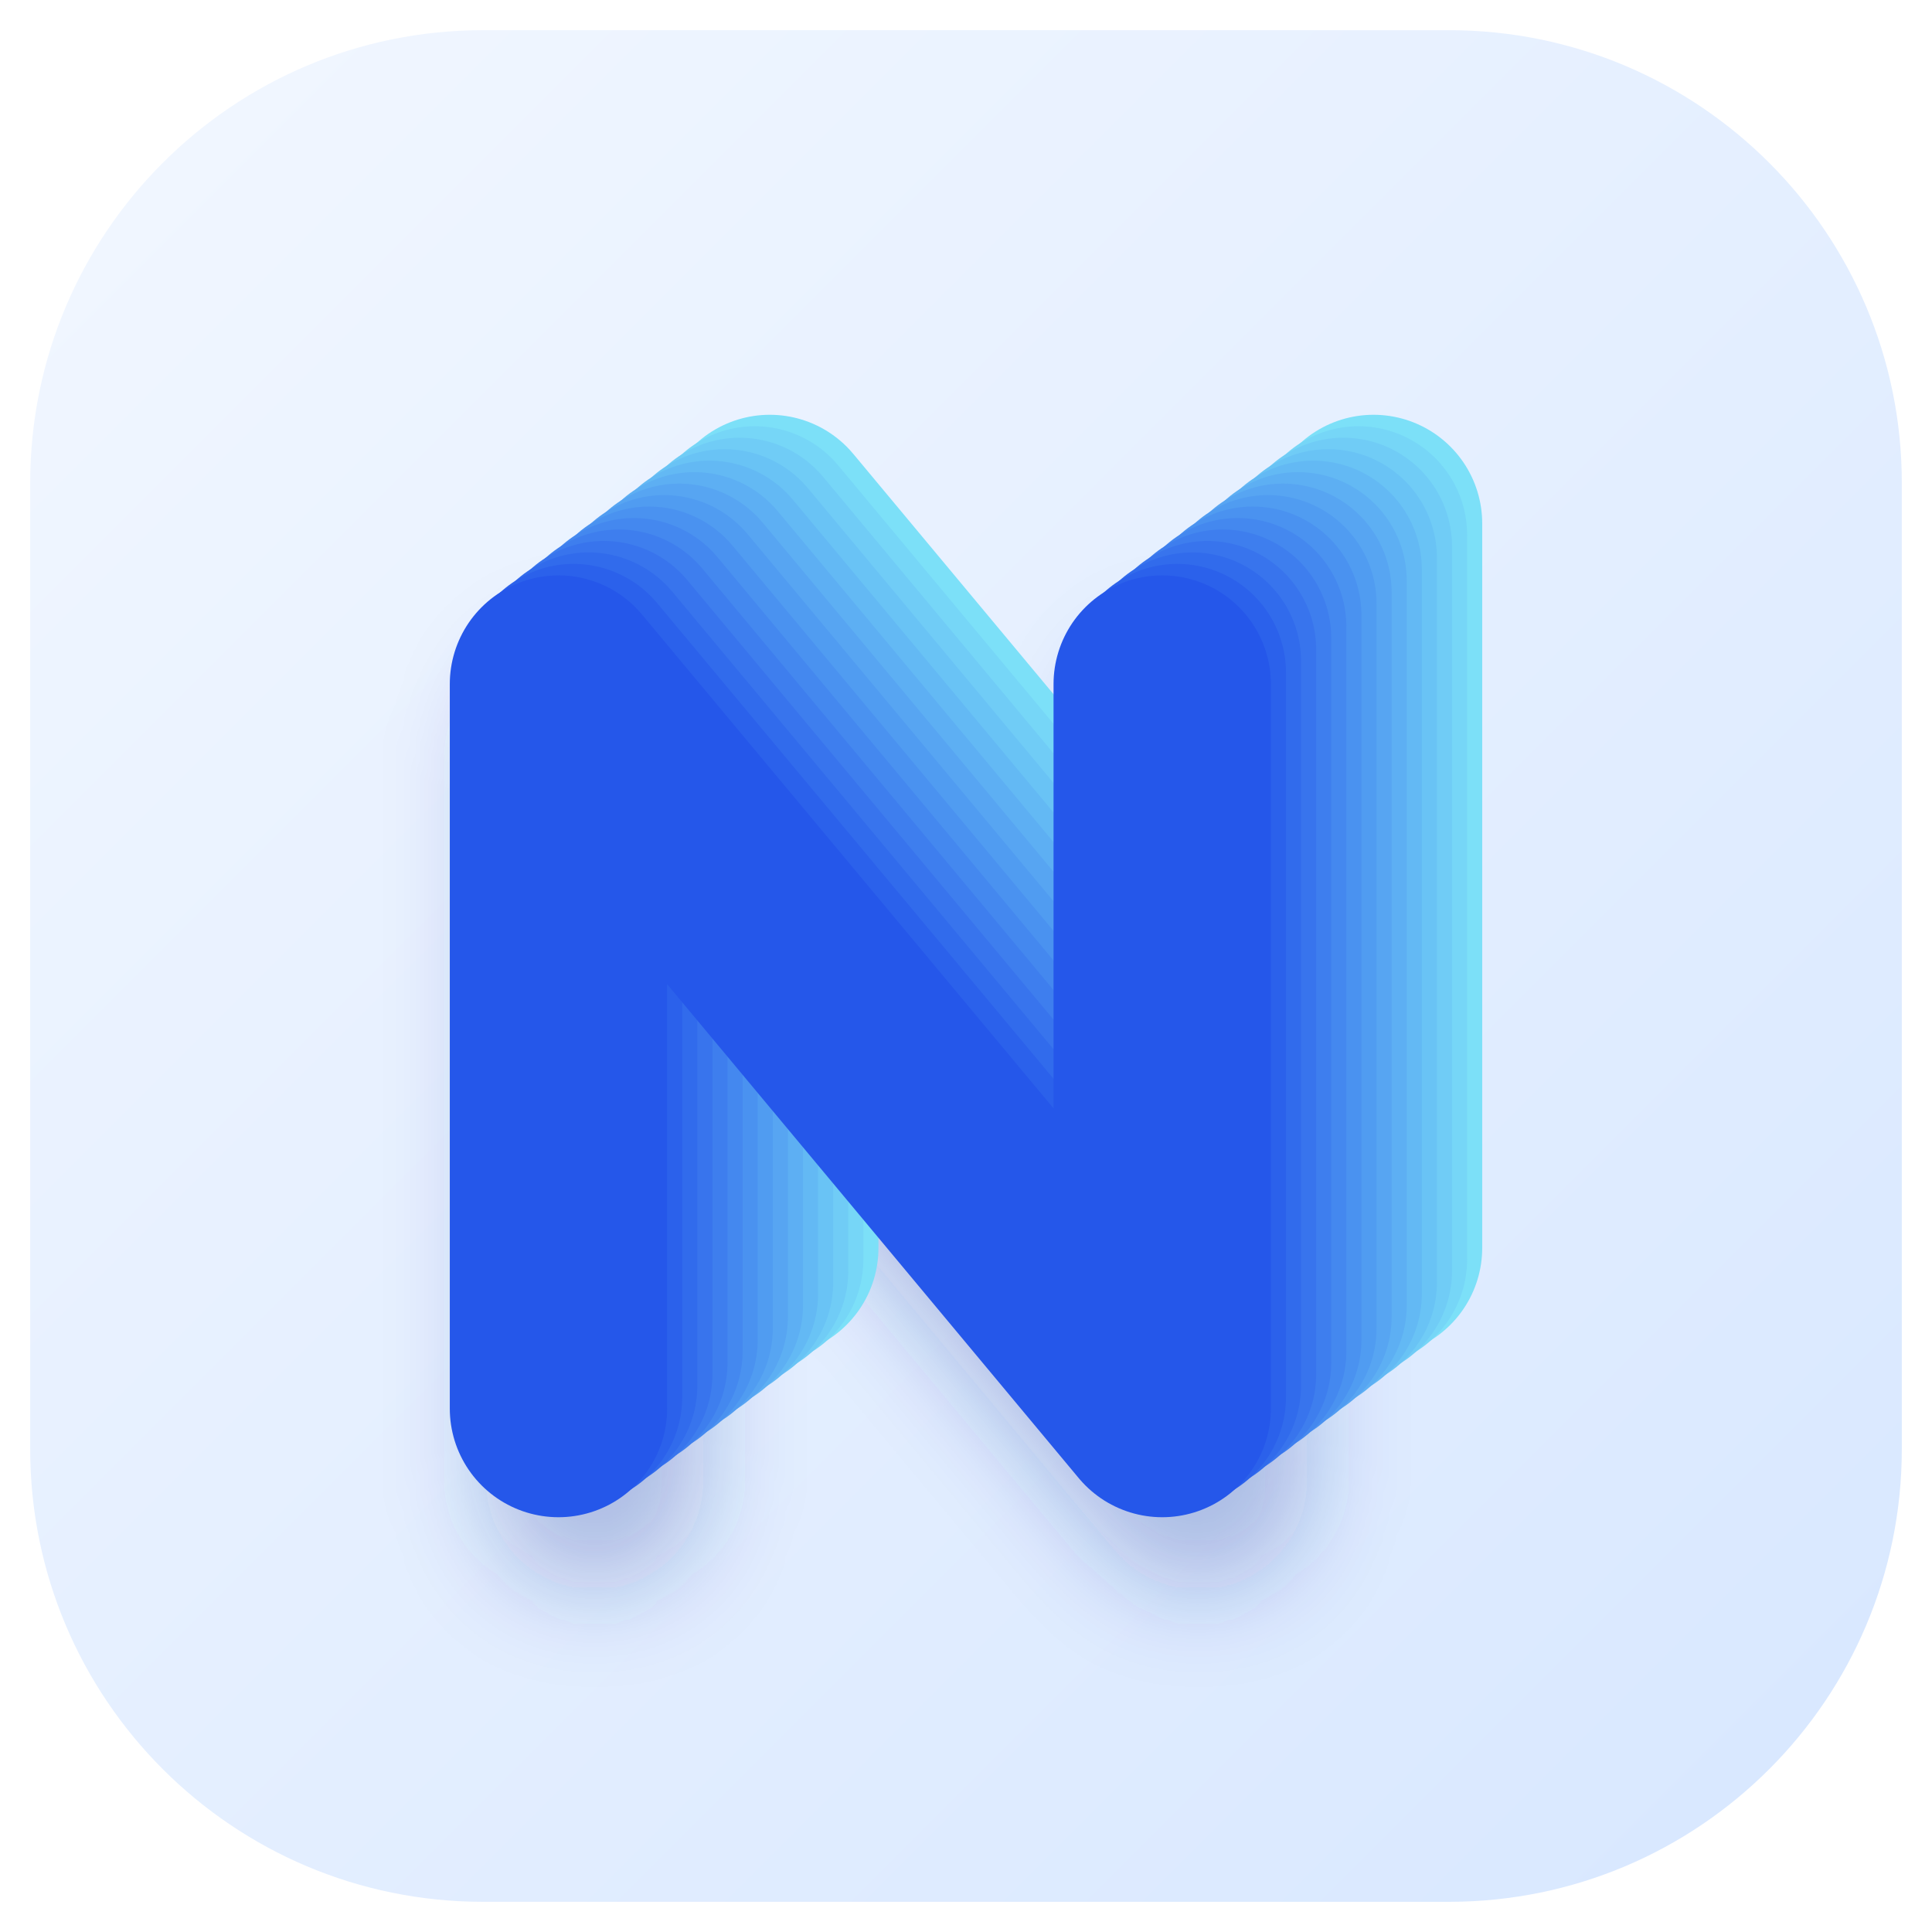
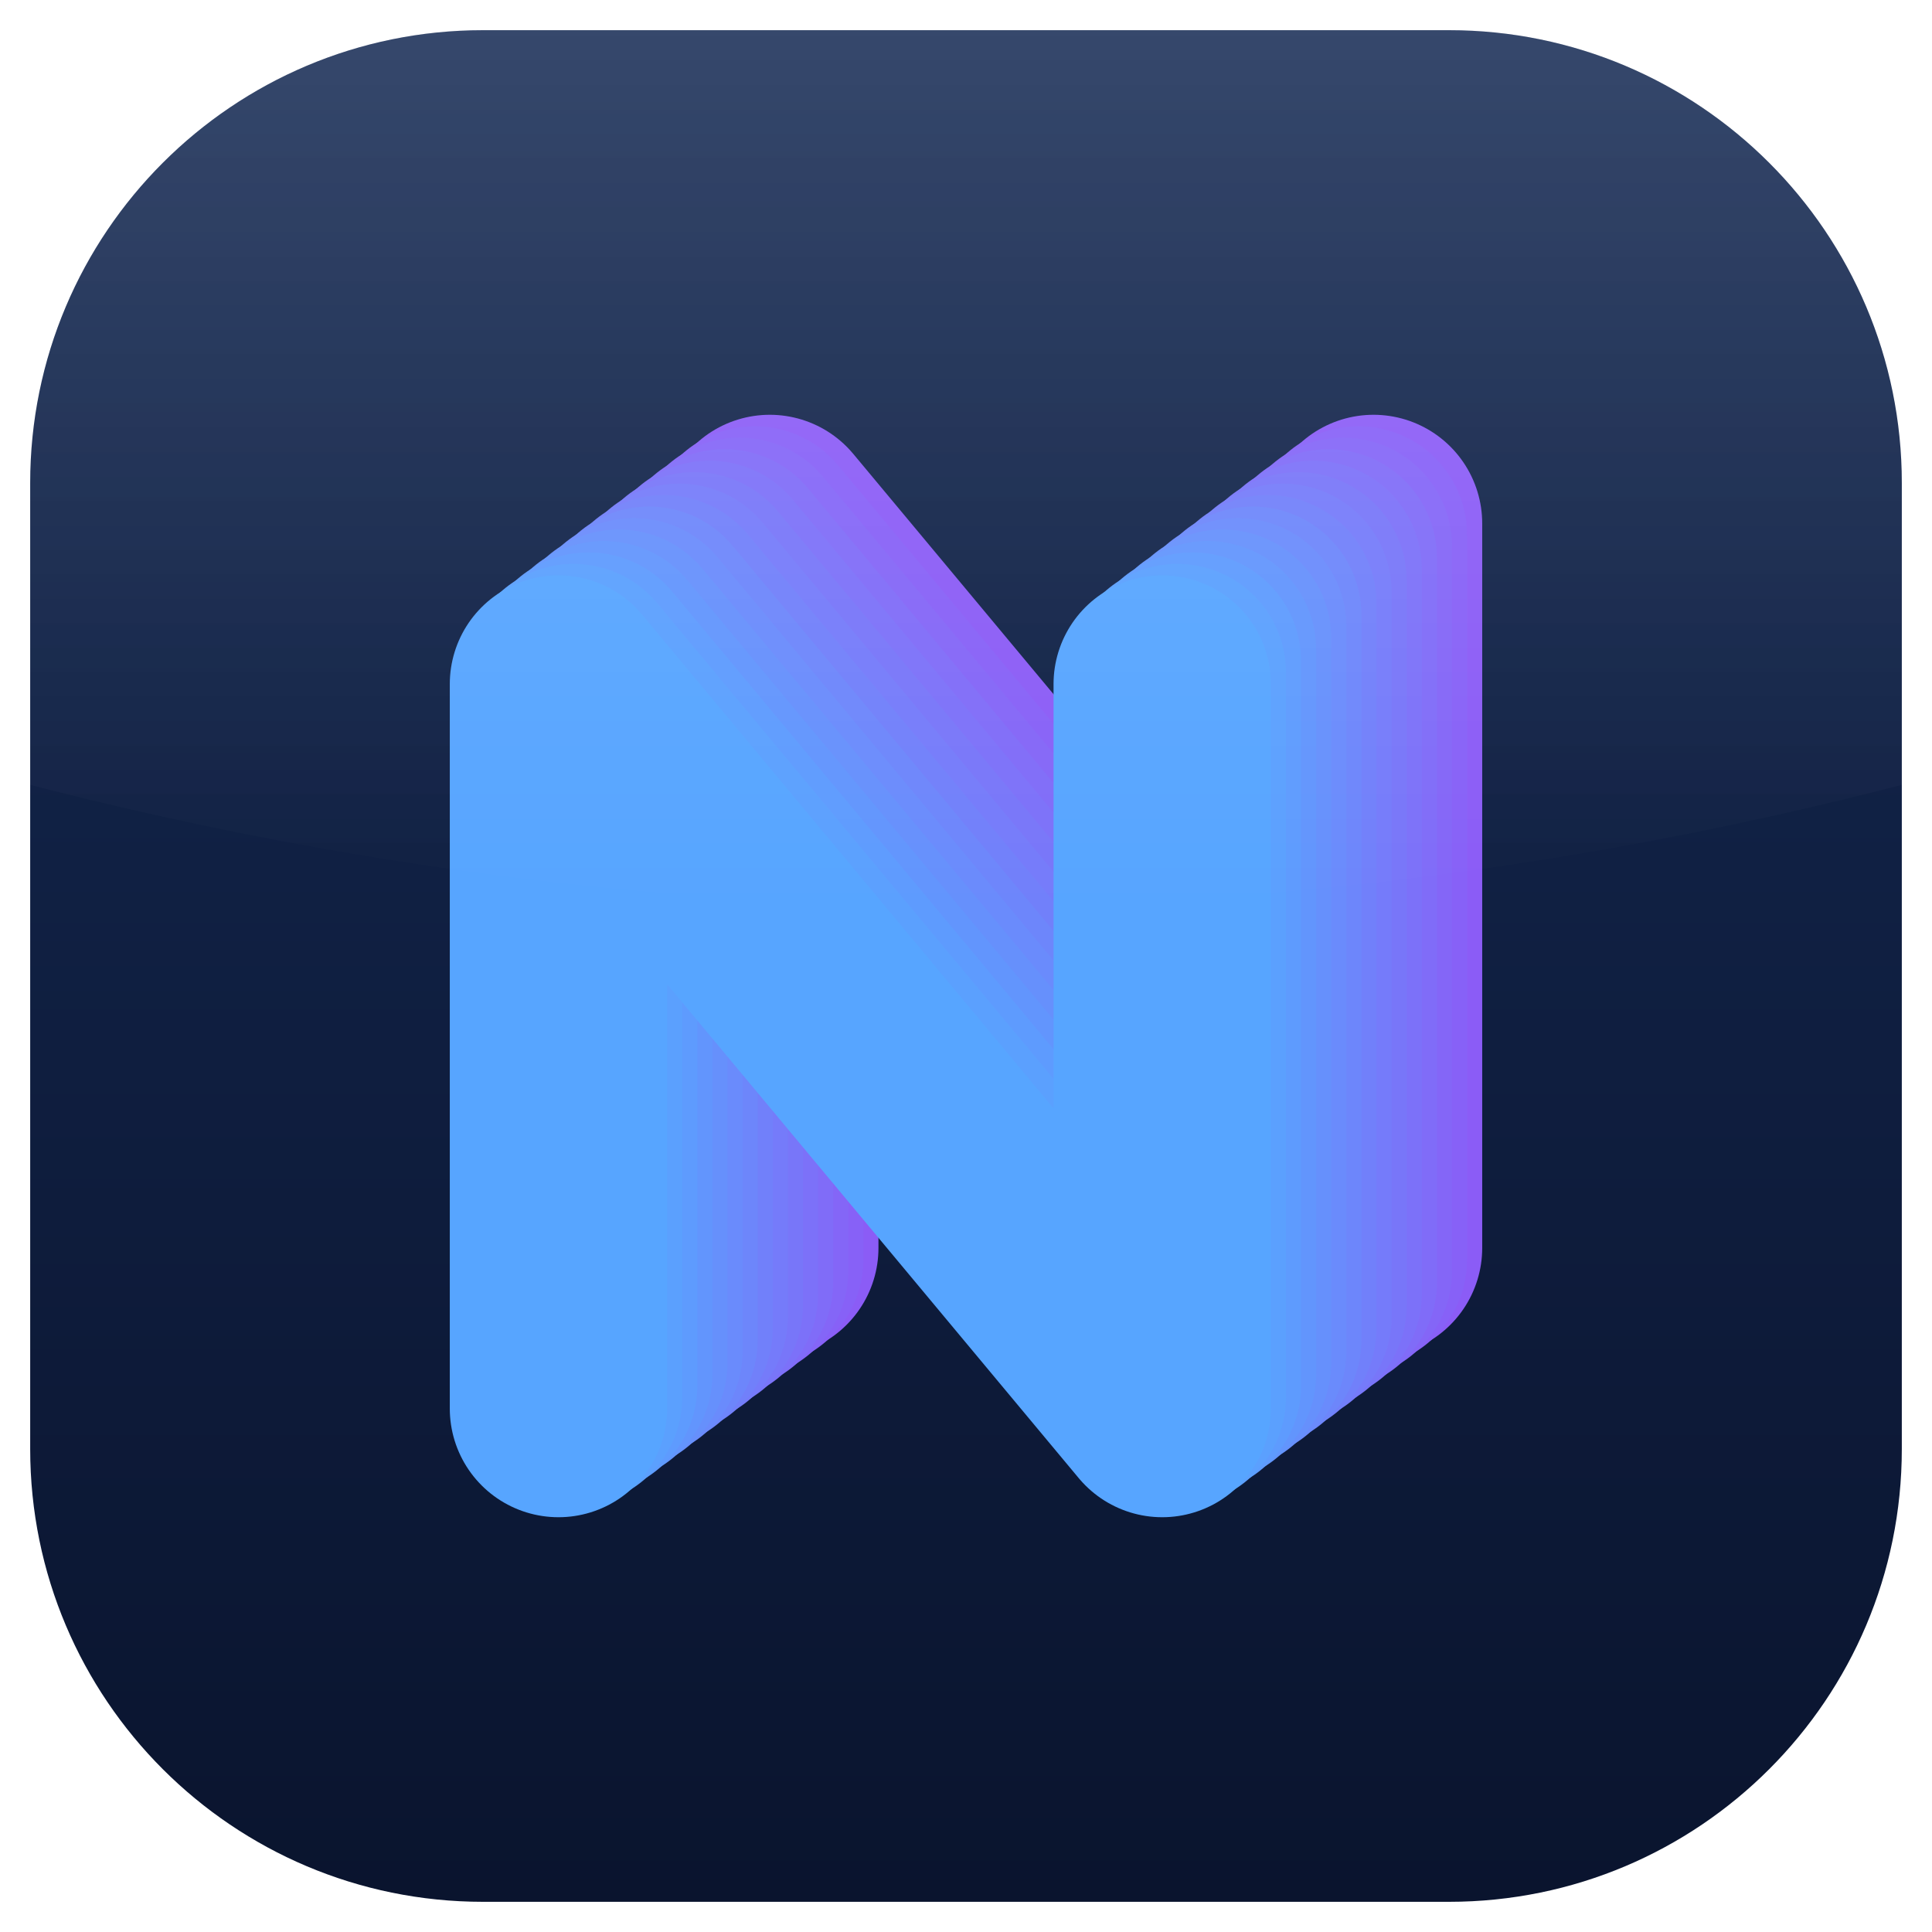
<svg xmlns="http://www.w3.org/2000/svg" viewBox="0 0 64 64" width="64" height="64">
  <defs>
-     <linearGradient id="abg" x1="0" y1="0" x2="1" y2="1">
-       <stop offset="0" stop-color="#f2f7ff" />
-       <stop offset="1" stop-color="#d7e7ff" />
+     <linearGradient id="bbg" x1="0" y1="0" x2="0" y2="1">
+       <stop offset="0" stop-color="#152a54" />
+       <stop offset="1" stop-color="#0a142e" />
    </linearGradient>
-     <filter id="asoft" x="-40%" y="-40%" width="180%" height="180%">
-       <feGaussianBlur stdDeviation="1.6" />
-     </filter>
+     <linearGradient id="bgloss" x1="0" y1="0" x2="0" y2="1">
+       <stop offset="0" stop-color="#ffffff" stop-opacity=".14" />
+       <stop offset="1" stop-color="#ffffff" stop-opacity="0" />
+     </linearGradient>
  </defs>
-   <rect x="1" y="1" width="62" height="62" rx="15" fill="url(#abg)" />
-   <path d="M19.70 49.06 L19.70 25.06 L39.70 49.06 L39.70 25.06" fill="none" stroke="#1b3fa0" stroke-opacity=".28" stroke-width="7.2" stroke-linecap="round" stroke-linejoin="round" filter="url(#asoft)" />
-   <path d="M25.50 41.34 L25.50 17.34 L45.50 41.34 L45.50 17.34" fill="none" stroke="#7ce0f8" stroke-width="7.2" stroke-linecap="round" stroke-linejoin="round" />
-   <path d="M25.00 41.72 L25.00 17.72 L45.00 41.72 L45.00 17.72" fill="none" stroke="#76d6f7" stroke-width="7.2" stroke-linecap="round" stroke-linejoin="round" />
-   <path d="M24.50 42.10 L24.50 18.10 L44.50 42.10 L44.50 18.10" fill="none" stroke="#70ccf6" stroke-width="7.2" stroke-linecap="round" stroke-linejoin="round" />
-   <path d="M24.00 42.48 L24.00 18.48 L44.00 42.48 L44.00 18.48" fill="none" stroke="#69c3f5" stroke-width="7.2" stroke-linecap="round" stroke-linejoin="round" />
-   <path d="M23.50 42.86 L23.50 18.86 L43.50 42.86 L43.50 18.86" fill="none" stroke="#63b9f4" stroke-width="7.2" stroke-linecap="round" stroke-linejoin="round" />
-   <path d="M23.00 43.24 L23.00 19.24 L43.00 43.24 L43.00 19.24" fill="none" stroke="#5daff3" stroke-width="7.2" stroke-linecap="round" stroke-linejoin="round" />
-   <path d="M22.50 43.62 L22.50 19.62 L42.50 43.62 L42.50 19.62" fill="none" stroke="#57a5f2" stroke-width="7.2" stroke-linecap="round" stroke-linejoin="round" />
-   <path d="M22.00 44.00 L22.00 20.00 L42.00 44.00 L42.00 20.00" fill="none" stroke="#509cf1" stroke-width="7.2" stroke-linecap="round" stroke-linejoin="round" />
-   <path d="M21.50 44.38 L21.50 20.38 L41.50 44.38 L41.50 20.38" fill="none" stroke="#4a92f0" stroke-width="7.2" stroke-linecap="round" stroke-linejoin="round" />
-   <path d="M21.00 44.76 L21.00 20.76 L41.00 44.76 L41.00 20.76" fill="none" stroke="#4488ef" stroke-width="7.2" stroke-linecap="round" stroke-linejoin="round" />
-   <path d="M20.50 45.14 L20.50 21.14 L40.50 45.14 L40.50 21.14" fill="none" stroke="#3e7eee" stroke-width="7.2" stroke-linecap="round" stroke-linejoin="round" />
-   <path d="M20.00 45.52 L20.00 21.52 L40.00 45.52 L40.00 21.52" fill="none" stroke="#3874ed" stroke-width="7.2" stroke-linecap="round" stroke-linejoin="round" />
-   <path d="M19.50 45.90 L19.50 21.90 L39.50 45.90 L39.50 21.90" fill="none" stroke="#316bec" stroke-width="7.2" stroke-linecap="round" stroke-linejoin="round" />
-   <path d="M19.00 46.28 L19.00 22.28 L39.00 46.28 L39.00 22.28" fill="none" stroke="#2b61eb" stroke-width="7.2" stroke-linecap="round" stroke-linejoin="round" />
-   <path d="M18.50 46.66 L18.50 22.66 L38.50 46.66 L38.50 22.66" fill="none" stroke="#2557ea" stroke-width="7.2" stroke-linecap="round" stroke-linejoin="round" />
+   <rect x="1" y="1" width="62" height="62" rx="15" fill="url(#bbg)" />
+   <path d="M25.50 41.34 L25.50 17.34 L45.50 41.34 L45.50 17.34" fill="none" stroke="#8b5cf6" stroke-width="7.2" stroke-linecap="round" stroke-linejoin="round" />
+   <path d="M25.00 41.72 L25.00 17.72 L45.00 41.72 L45.00 17.72" fill="none" stroke="#8761f7" stroke-width="7.2" stroke-linecap="round" stroke-linejoin="round" />
+   <path d="M24.50 42.10 L24.50 18.10 L44.50 42.10 L44.50 18.10" fill="none" stroke="#8466f7" stroke-width="7.2" stroke-linecap="round" stroke-linejoin="round" />
+   <path d="M24.00 42.48 L24.00 18.48 L44.00 42.48 L44.00 18.48" fill="none" stroke="#806cf8" stroke-width="7.2" stroke-linecap="round" stroke-linejoin="round" />
+   <path d="M23.50 42.86 L23.50 18.86 L43.50 42.86 L43.50 18.86" fill="none" stroke="#7c71f9" stroke-width="7.2" stroke-linecap="round" stroke-linejoin="round" />
+   <path d="M23.00 43.24 L23.00 19.24 L43.00 43.24 L43.00 19.24" fill="none" stroke="#7876f9" stroke-width="7.2" stroke-linecap="round" stroke-linejoin="round" />
+   <path d="M22.50 43.62 L22.50 19.62 L42.50 43.62 L42.50 19.62" fill="none" stroke="#757bfa" stroke-width="7.2" stroke-linecap="round" stroke-linejoin="round" />
+   <path d="M22.00 44.00 L22.00 20.00 L42.00 44.00 L42.00 20.00" fill="none" stroke="#7180fa" stroke-width="7.2" stroke-linecap="round" stroke-linejoin="round" />
+   <path d="M21.50 44.38 L21.50 20.38 L41.50 44.38 L41.50 20.38" fill="none" stroke="#6d86fb" stroke-width="7.2" stroke-linecap="round" stroke-linejoin="round" />
+   <path d="M21.00 44.76 L21.00 20.76 L41.00 44.76 L41.00 20.76" fill="none" stroke="#6a8bfc" stroke-width="7.2" stroke-linecap="round" stroke-linejoin="round" />
+   <path d="M20.50 45.14 L20.50 21.14 L40.50 45.14 L40.50 21.14" fill="none" stroke="#6690fc" stroke-width="7.2" stroke-linecap="round" stroke-linejoin="round" />
+   <path d="M20.00 45.52 L20.00 21.52 L40.00 45.52 L40.00 21.52" fill="none" stroke="#6295fd" stroke-width="7.2" stroke-linecap="round" stroke-linejoin="round" />
+   <path d="M19.50 45.90 L19.50 21.90 L39.50 45.90 L39.50 21.90" fill="none" stroke="#5e9bfe" stroke-width="7.2" stroke-linecap="round" stroke-linejoin="round" />
+   <path d="M19.00 46.28 L19.00 22.28 L39.00 46.28 L39.00 22.28" fill="none" stroke="#5ba0fe" stroke-width="7.2" stroke-linecap="round" stroke-linejoin="round" />
+   <path d="M18.50 46.66 L18.50 22.66 L38.50 46.66 L38.50 22.66" fill="none" stroke="#57a5ff" stroke-width="7.2" stroke-linecap="round" stroke-linejoin="round" />
+   <path d="M1 16 a15 15 0 0 1 15-15 h32 a15 15 0 0 1 15 15 v10 q-31 8 -62 0 z" fill="url(#bgloss)" />
</svg>
